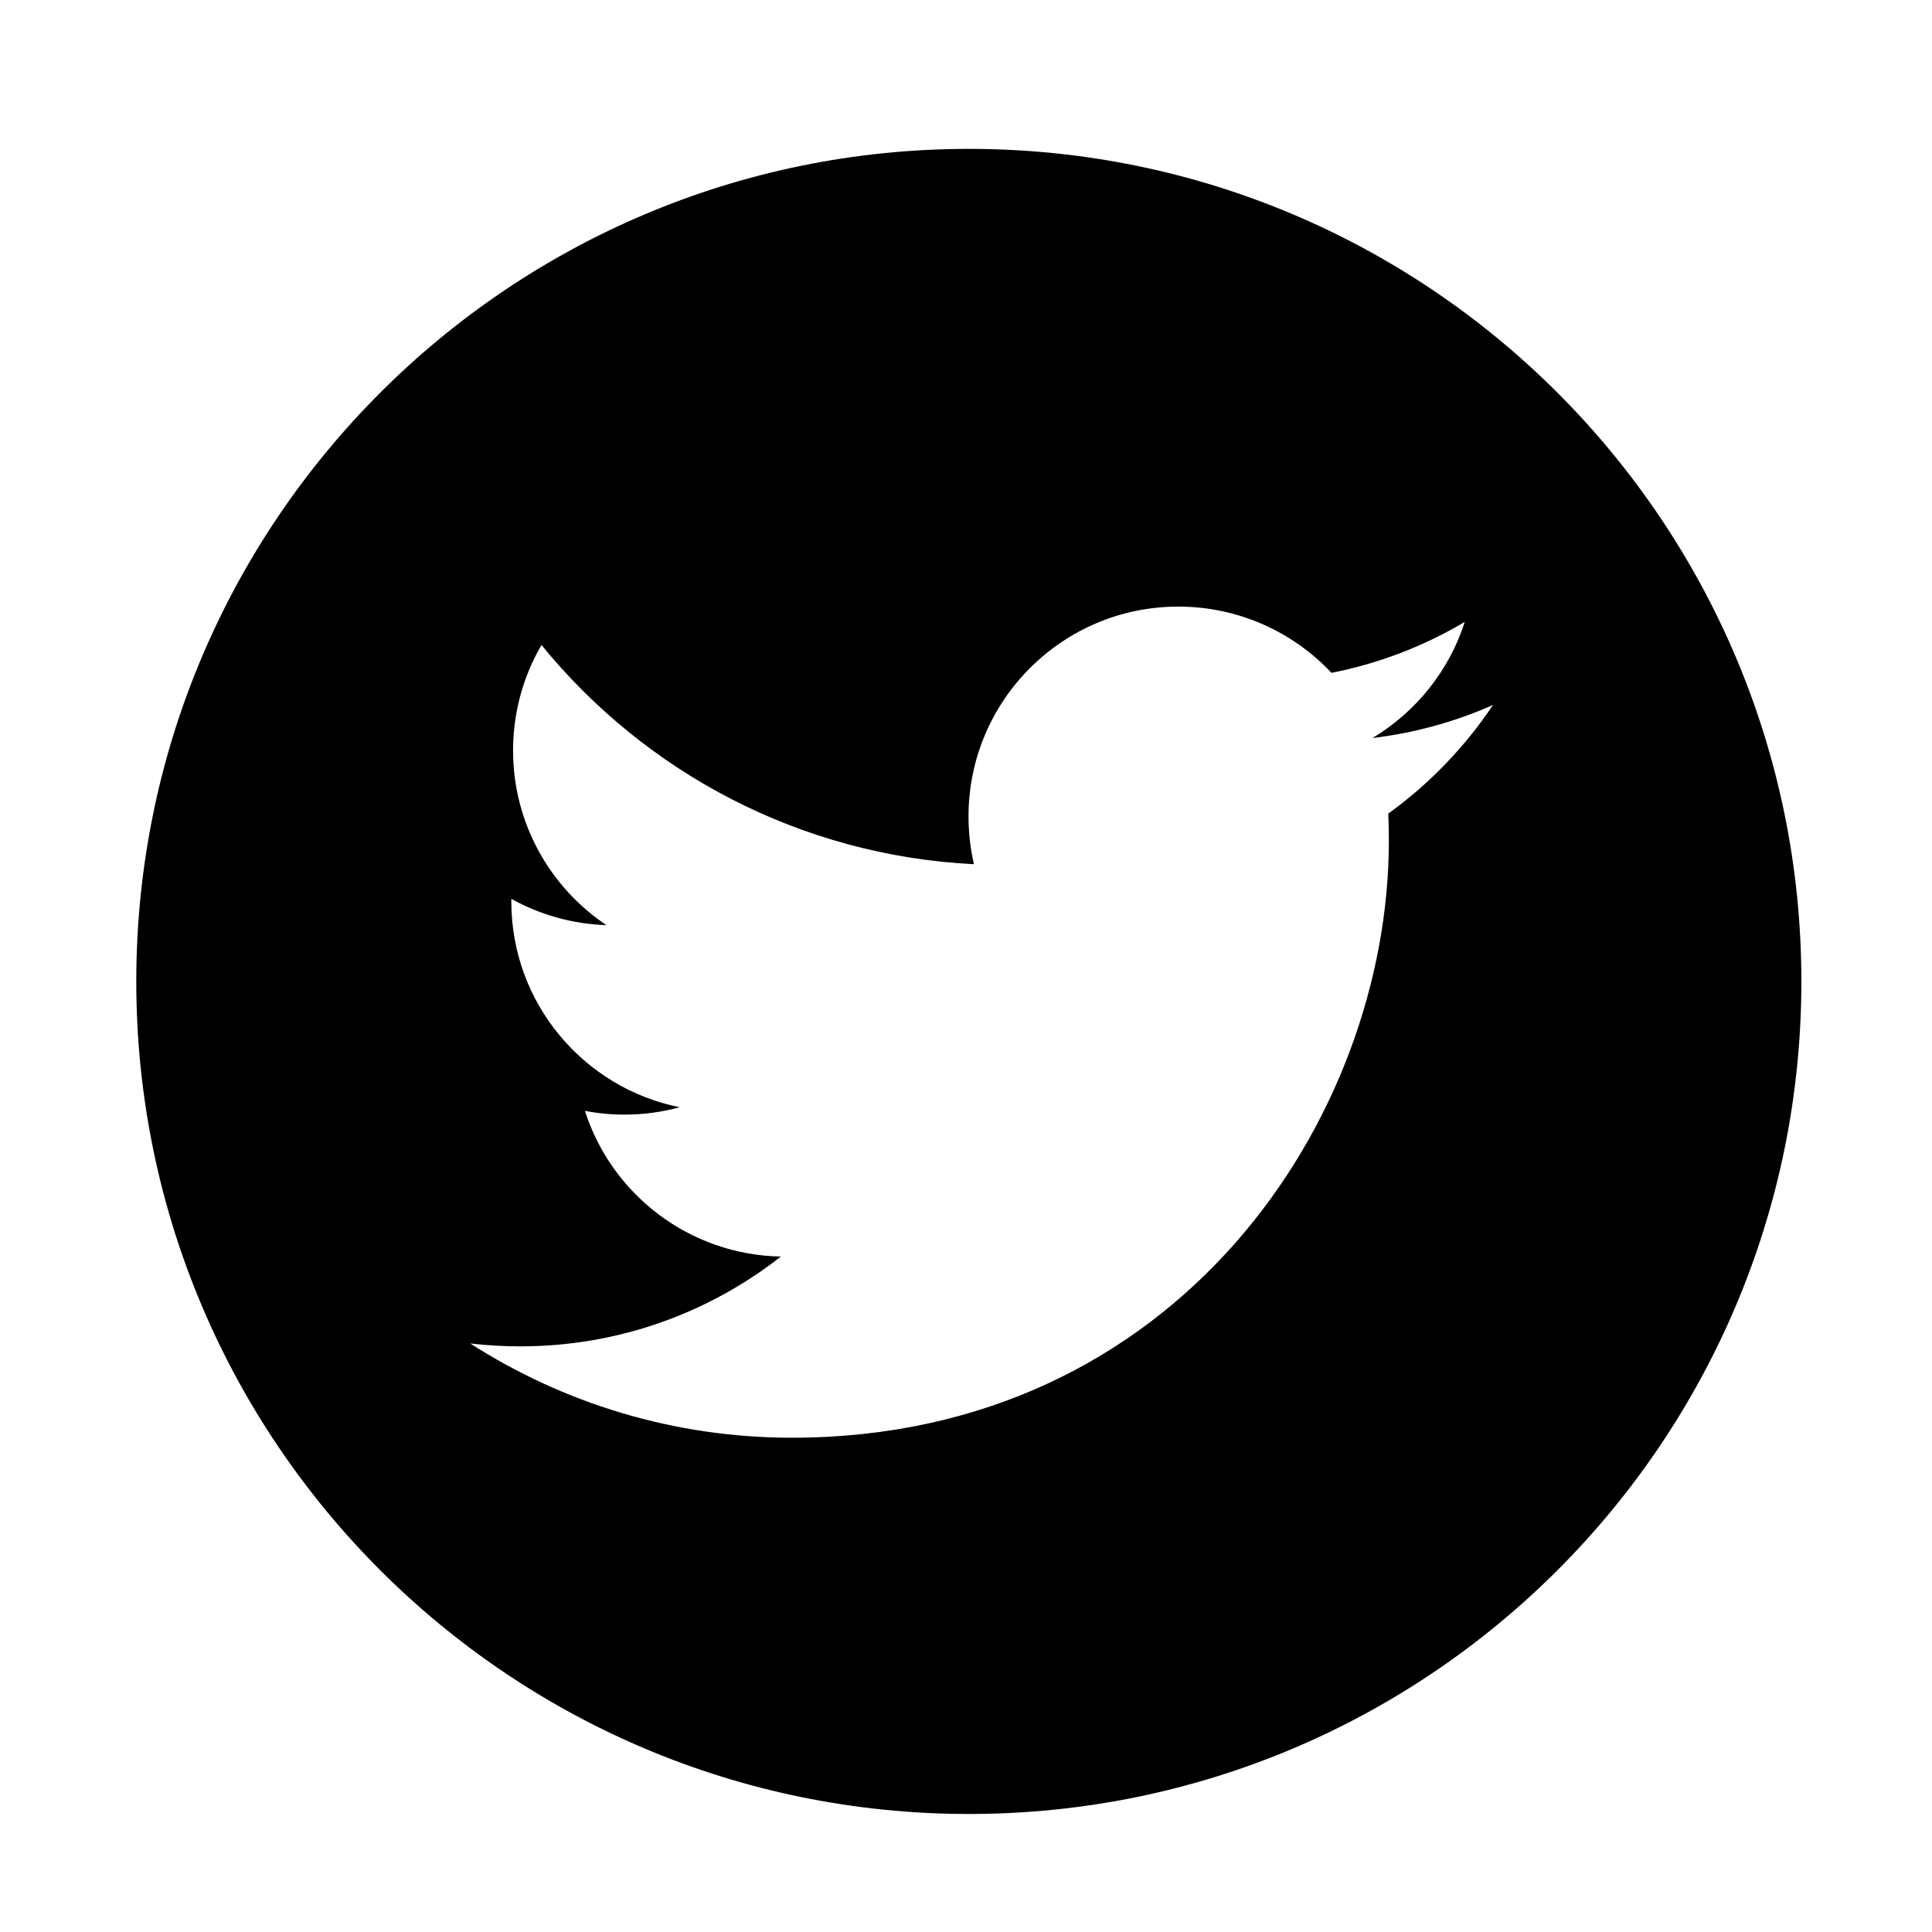
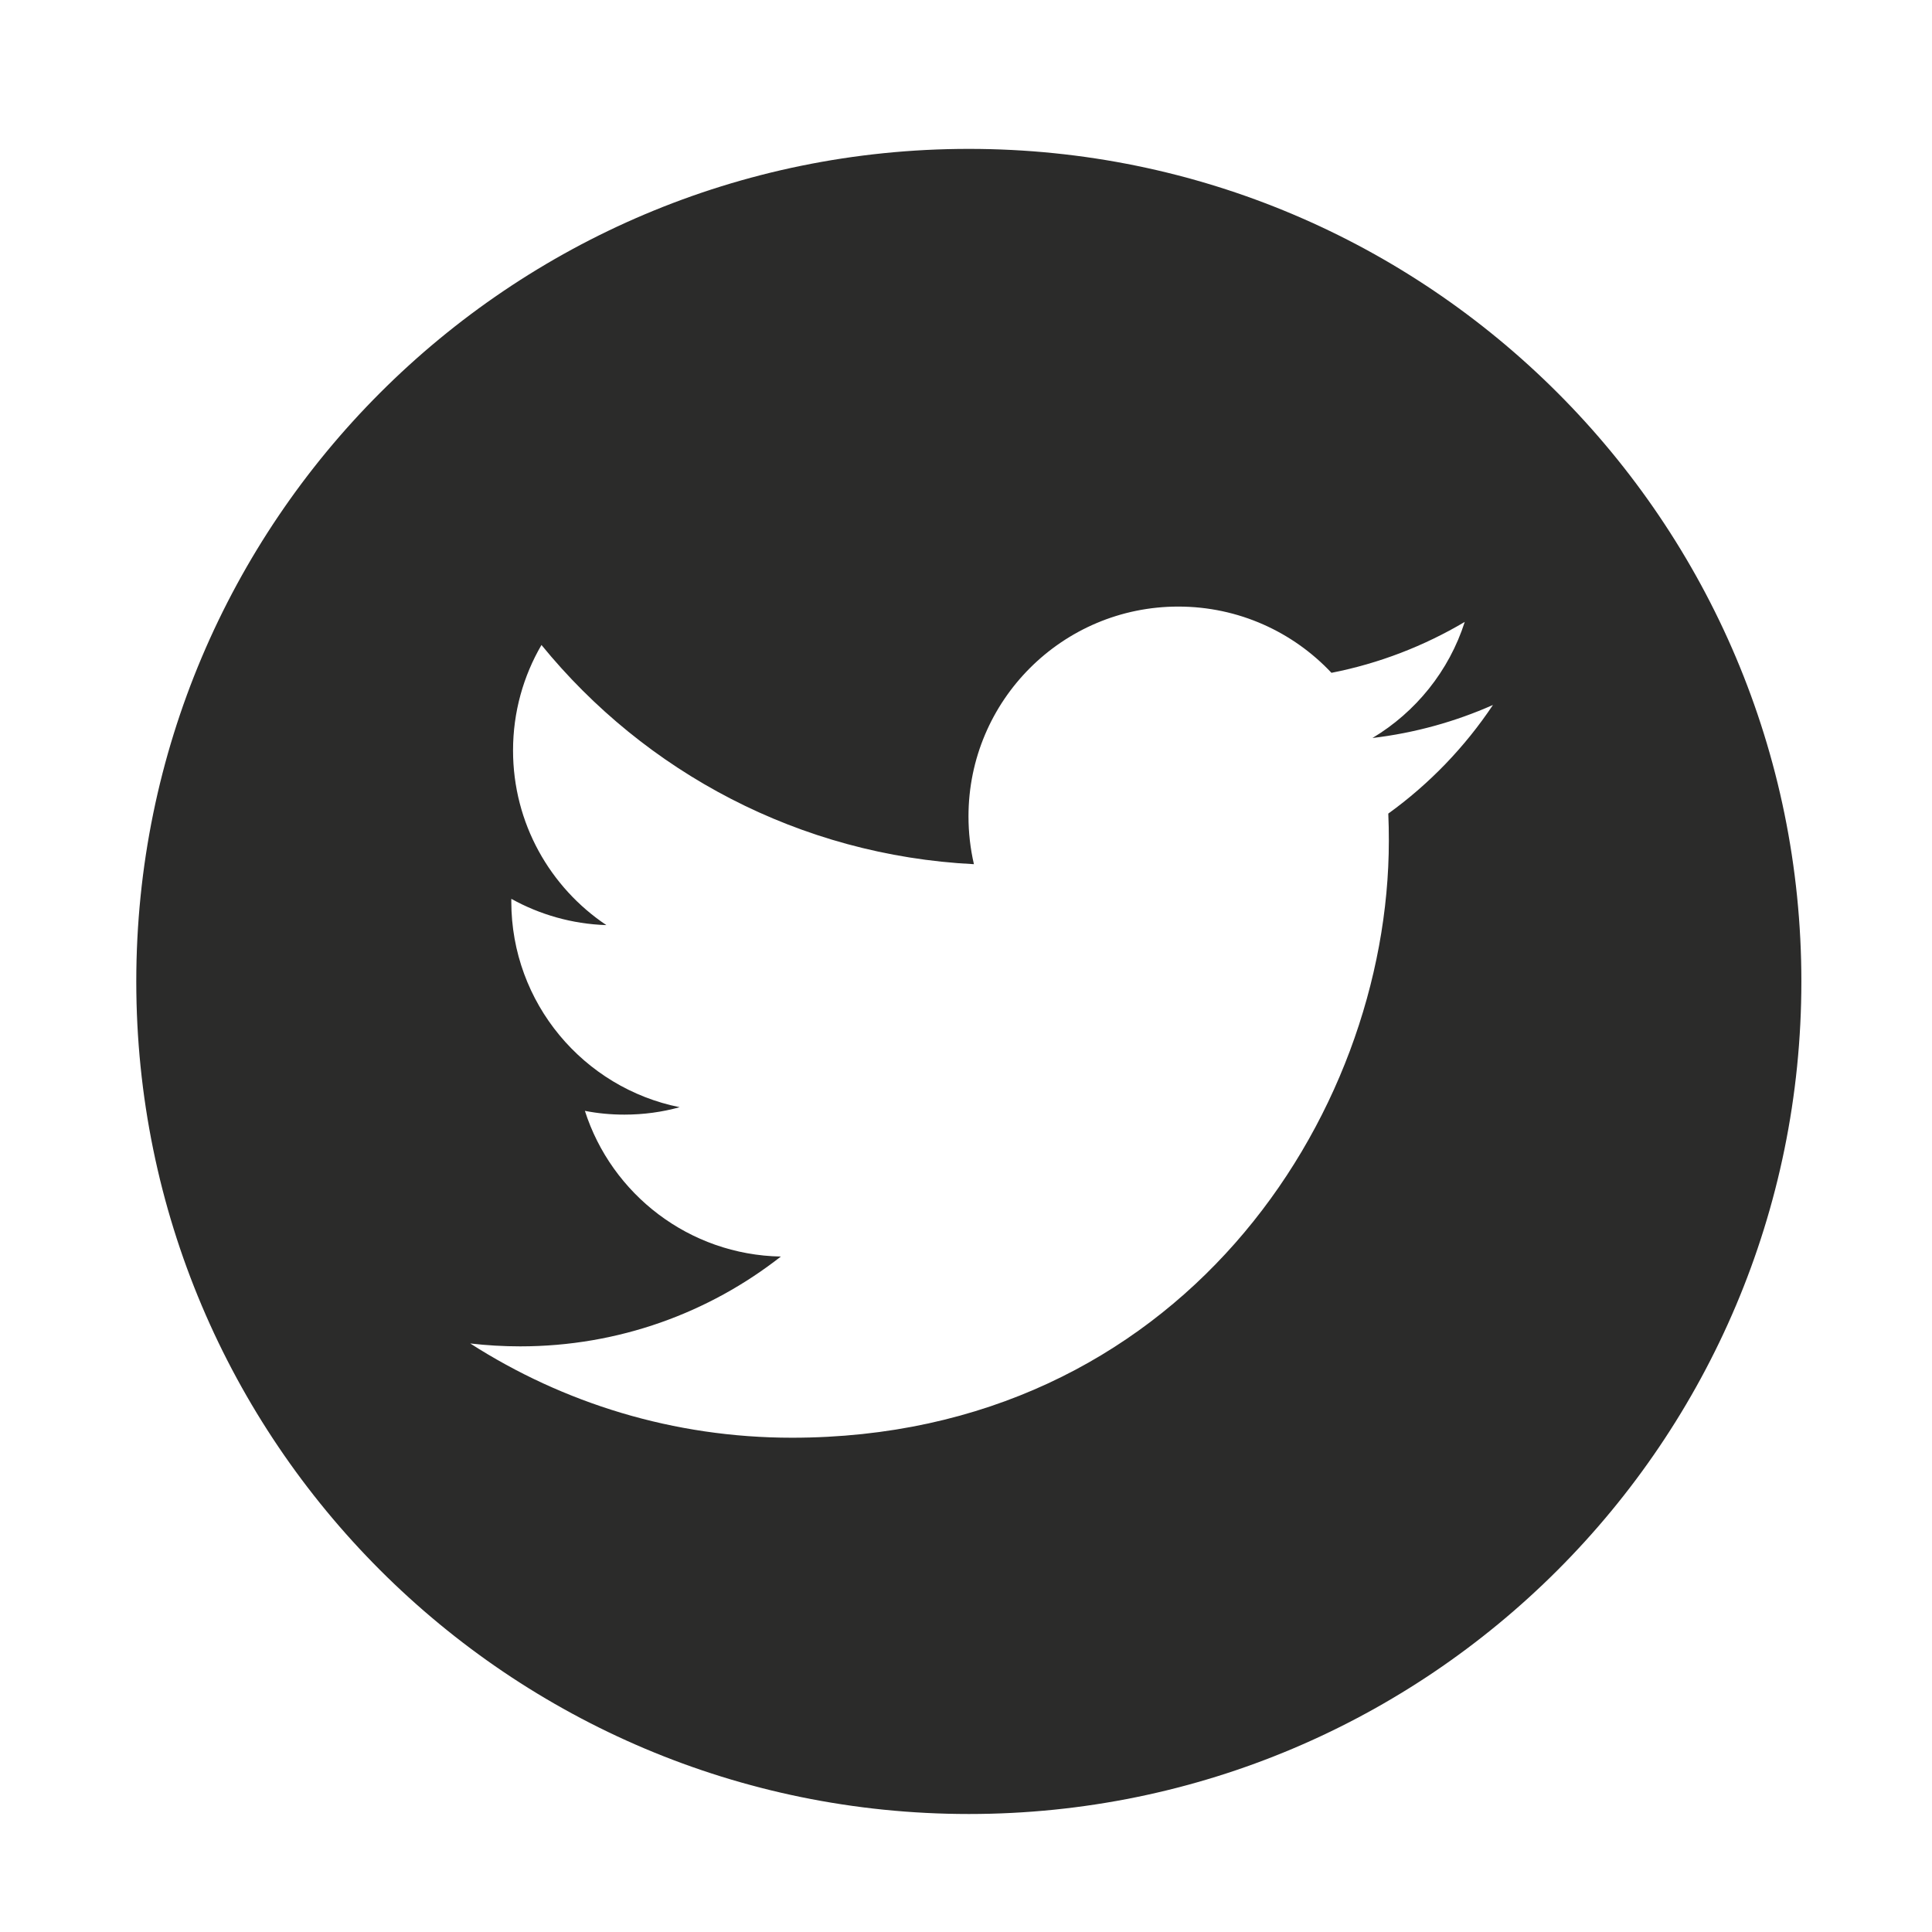
<svg xmlns="http://www.w3.org/2000/svg" version="1.1" id="Layer_1" x="0px" y="0px" width="80px" height="80px" viewBox="0 0 80 80" enable-background="new 0 0 80 80" xml:space="preserve">
-   <path d="M40.119,6.165c-19.04,0-34.476,15.438-34.476,34.475c0,19.04,15.436,34.473,34.476,34.473  c19.039,0,34.472-15.433,34.472-34.473C74.591,21.604,59.158,6.165,40.119,6.165z M57.486,33.689  c0.017,0.373,0.024,0.748,0.024,1.124c0,11.481-8.739,24.72-24.719,24.72c-4.906,0-9.474-1.438-13.319-3.903  c0.681,0.079,1.372,0.12,2.072,0.12c4.071,0,7.817-1.389,10.791-3.719c-3.802-0.071-7.01-2.582-8.115-6.033  c0.529,0.103,1.073,0.156,1.635,0.156c0.793,0,1.56-0.105,2.289-0.306c-3.976-0.798-6.971-4.311-6.971-8.518  c0-0.038,0-0.073,0.001-0.11c1.172,0.65,2.512,1.042,3.936,1.088c-2.331-1.561-3.865-4.218-3.865-7.232  c0-1.593,0.429-3.085,1.177-4.368c4.284,5.257,10.687,8.715,17.907,9.077c-0.147-0.636-0.225-1.299-0.225-1.979  c0-4.798,3.891-8.688,8.688-8.688c2.5,0,4.757,1.056,6.342,2.743c1.98-0.389,3.839-1.113,5.518-2.108  c-0.649,2.03-2.027,3.732-3.821,4.807c1.758-0.21,3.433-0.678,4.99-1.368C60.658,30.933,59.183,32.464,57.486,33.689z" />
+   <path fill="#2B2B2A" d="M40.119,6.165c-19.04,0-34.476,15.438-34.476,34.476c0,19.039,15.436,34.473,34.476,34.473  c19.039,0,34.472-15.434,34.472-34.473C74.591,21.604,59.158,6.165,40.119,6.165z M57.486,33.689  c0.017,0.373,0.023,0.748,0.023,1.124c0,11.481-8.738,24.72-24.719,24.72c-4.906,0-9.474-1.438-13.319-3.903  c0.681,0.079,1.372,0.12,2.072,0.12c4.071,0,7.817-1.389,10.791-3.719c-3.802-0.071-7.01-2.582-8.115-6.033  c0.529,0.104,1.073,0.156,1.635,0.156c0.793,0,1.56-0.105,2.289-0.307c-3.976-0.798-6.971-4.311-6.971-8.518  c0-0.038,0-0.073,0.001-0.11c1.172,0.65,2.512,1.042,3.936,1.088c-2.331-1.561-3.865-4.218-3.865-7.232  c0-1.593,0.429-3.085,1.177-4.368c4.284,5.257,10.687,8.715,17.907,9.077c-0.147-0.636-0.225-1.299-0.225-1.979  c0-4.798,3.891-8.688,8.688-8.688c2.5,0,4.757,1.056,6.342,2.743c1.979-0.389,3.839-1.113,5.519-2.108  c-0.649,2.03-2.027,3.732-3.821,4.807c1.758-0.21,3.433-0.678,4.989-1.368C60.658,30.933,59.184,32.464,57.486,33.689z" />
</svg>
